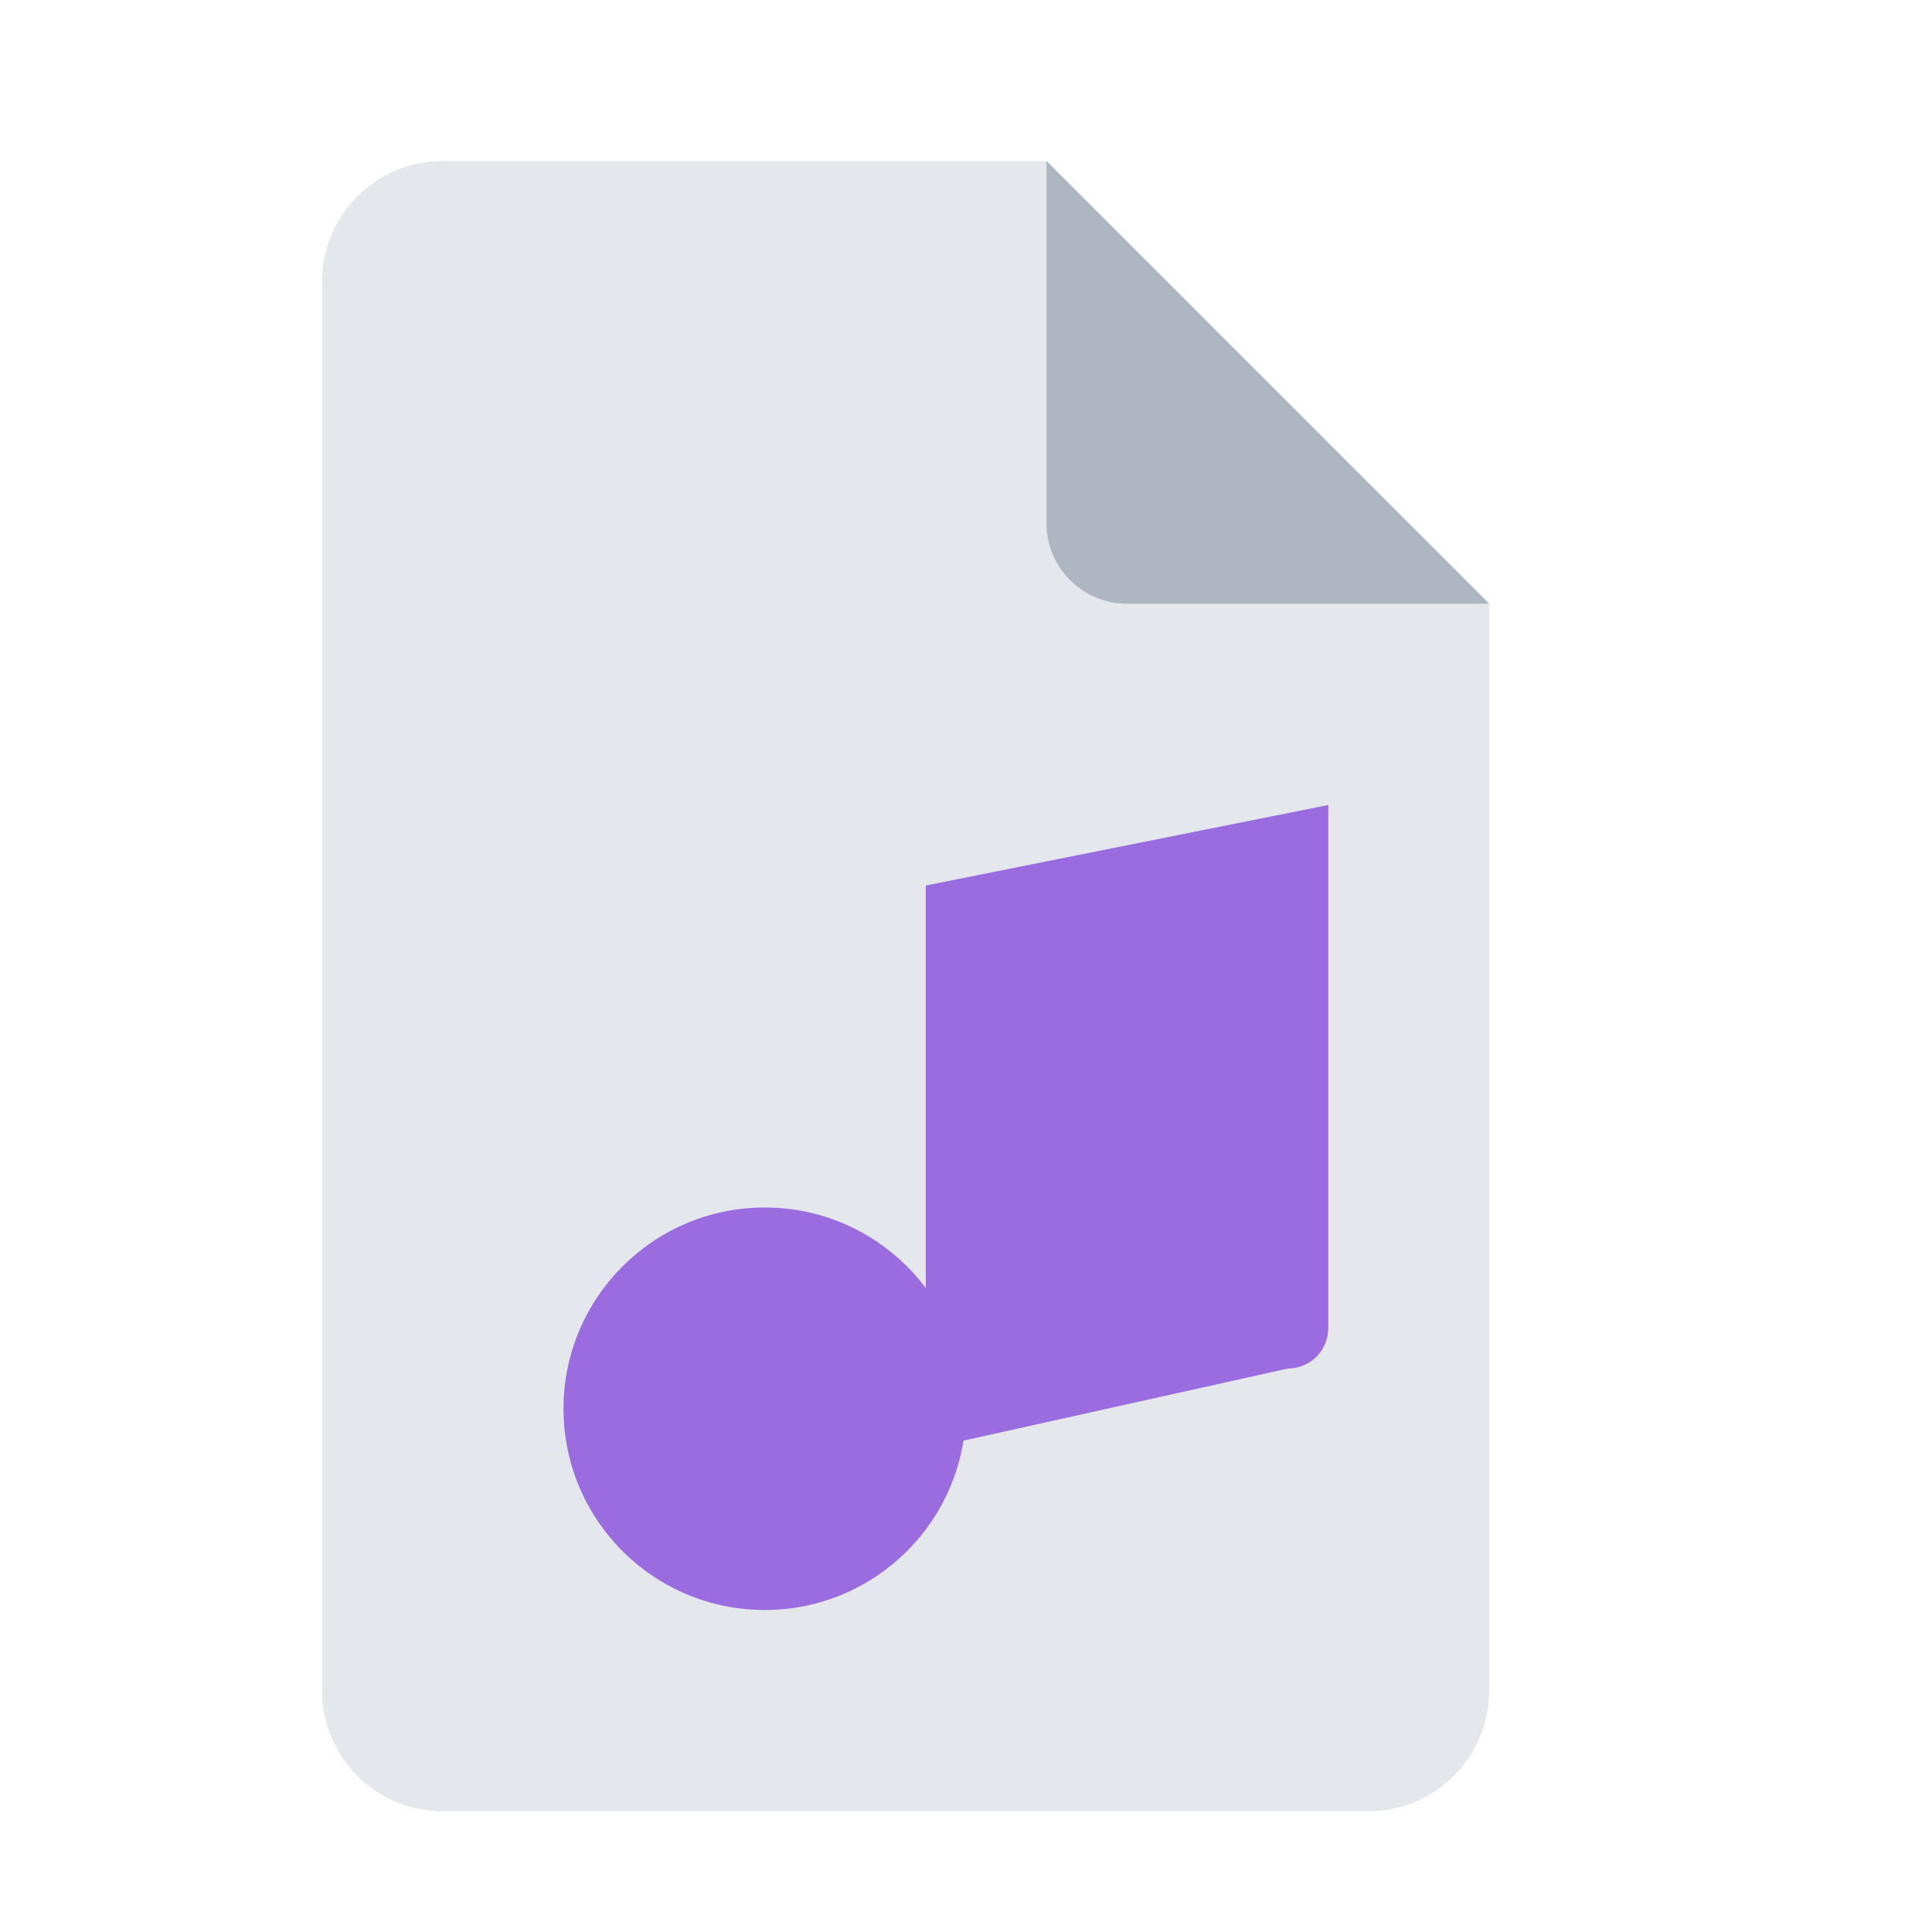
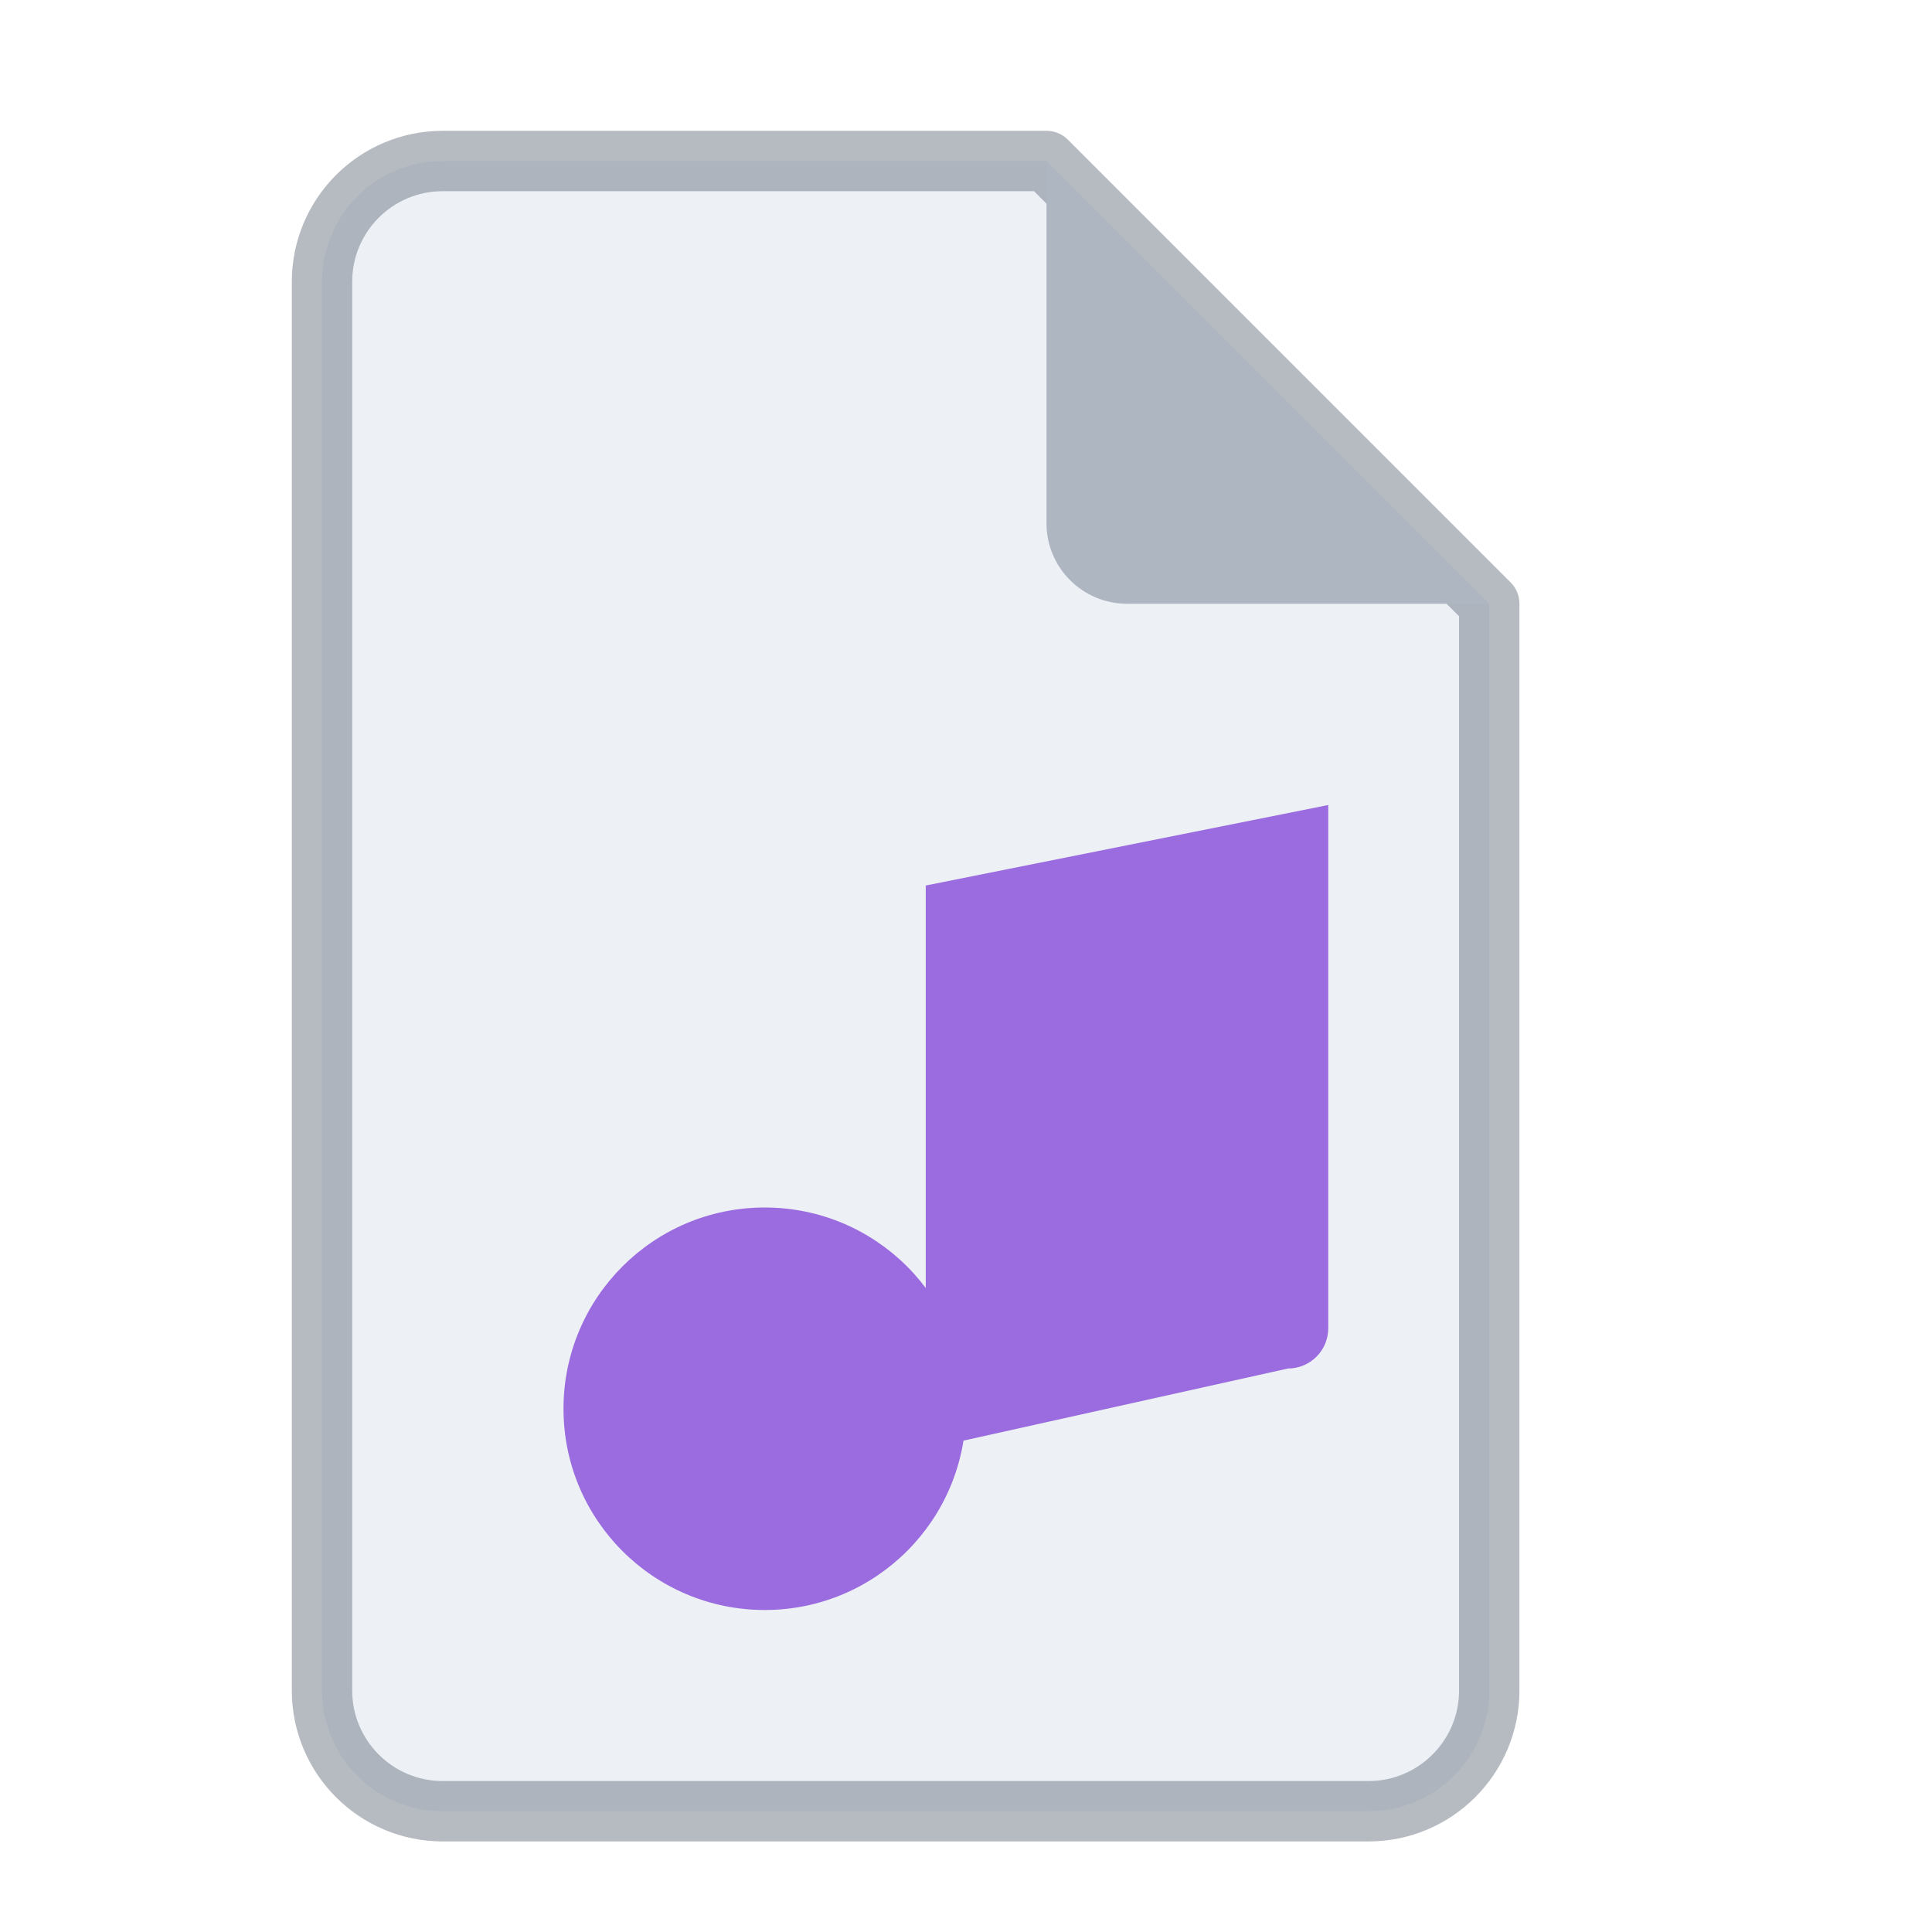
<svg xmlns="http://www.w3.org/2000/svg" viewBox="0 0 48 48" width="48" height="48">
-   <path d="M11 4h15l11 11v27a3 3 0 0 1-3 3H11a3 3 0 0 1-3-3V7a3 3 0 0 1 3-3z" fill="#E4E7EC" />
+   <path d="M11 4h15l11 11v27a3 3 0 0 1-3 3H11a3 3 0 0 1-3-3V7a3 3 0 0 1 3-3z" fill="#EDF0F4" stroke="#6E7887" stroke-opacity="0.5" stroke-width="1.5" stroke-linejoin="round" />
  <path d="M26 4l11 11h-9a2 2 0 0 1-2-2z" fill="#AEB6C2" />
  <path d="M33 20v13a1 1 0 0 1-1 1l-9 2V22z" fill="#9B6BE0" />
  <circle cx="19" cy="35" r="5" fill="#9B6BE0" />
</svg>
